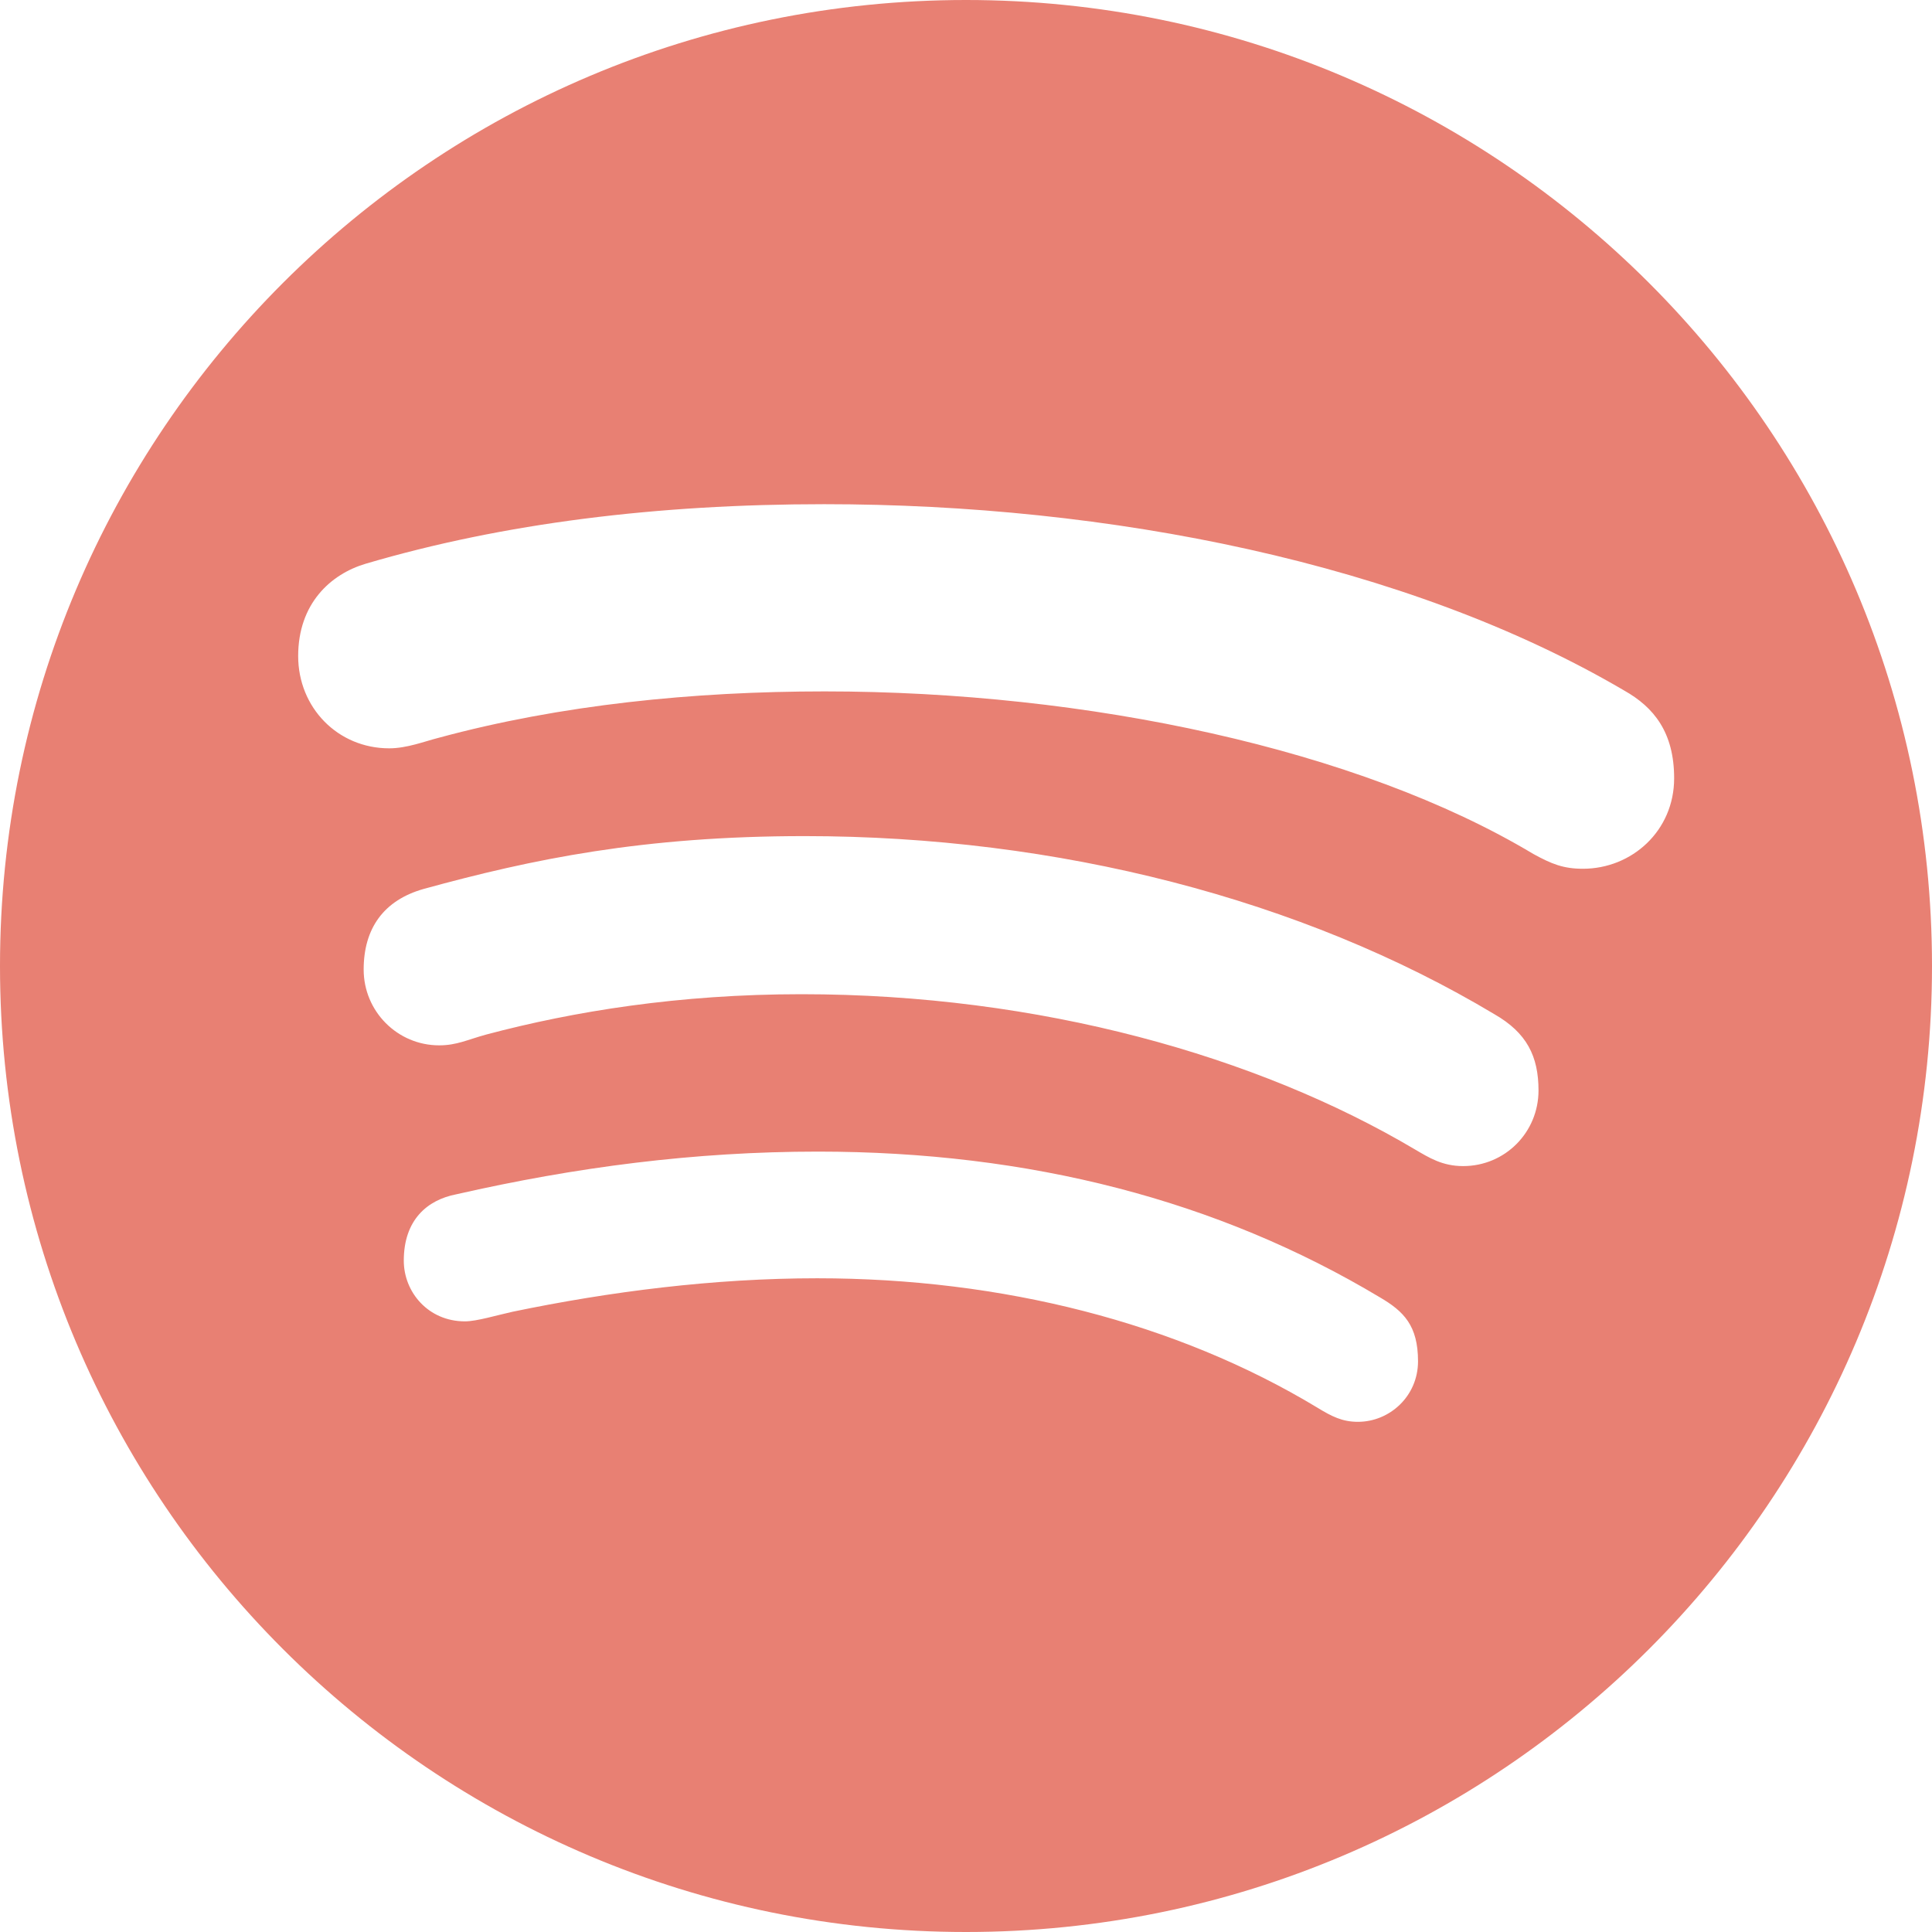
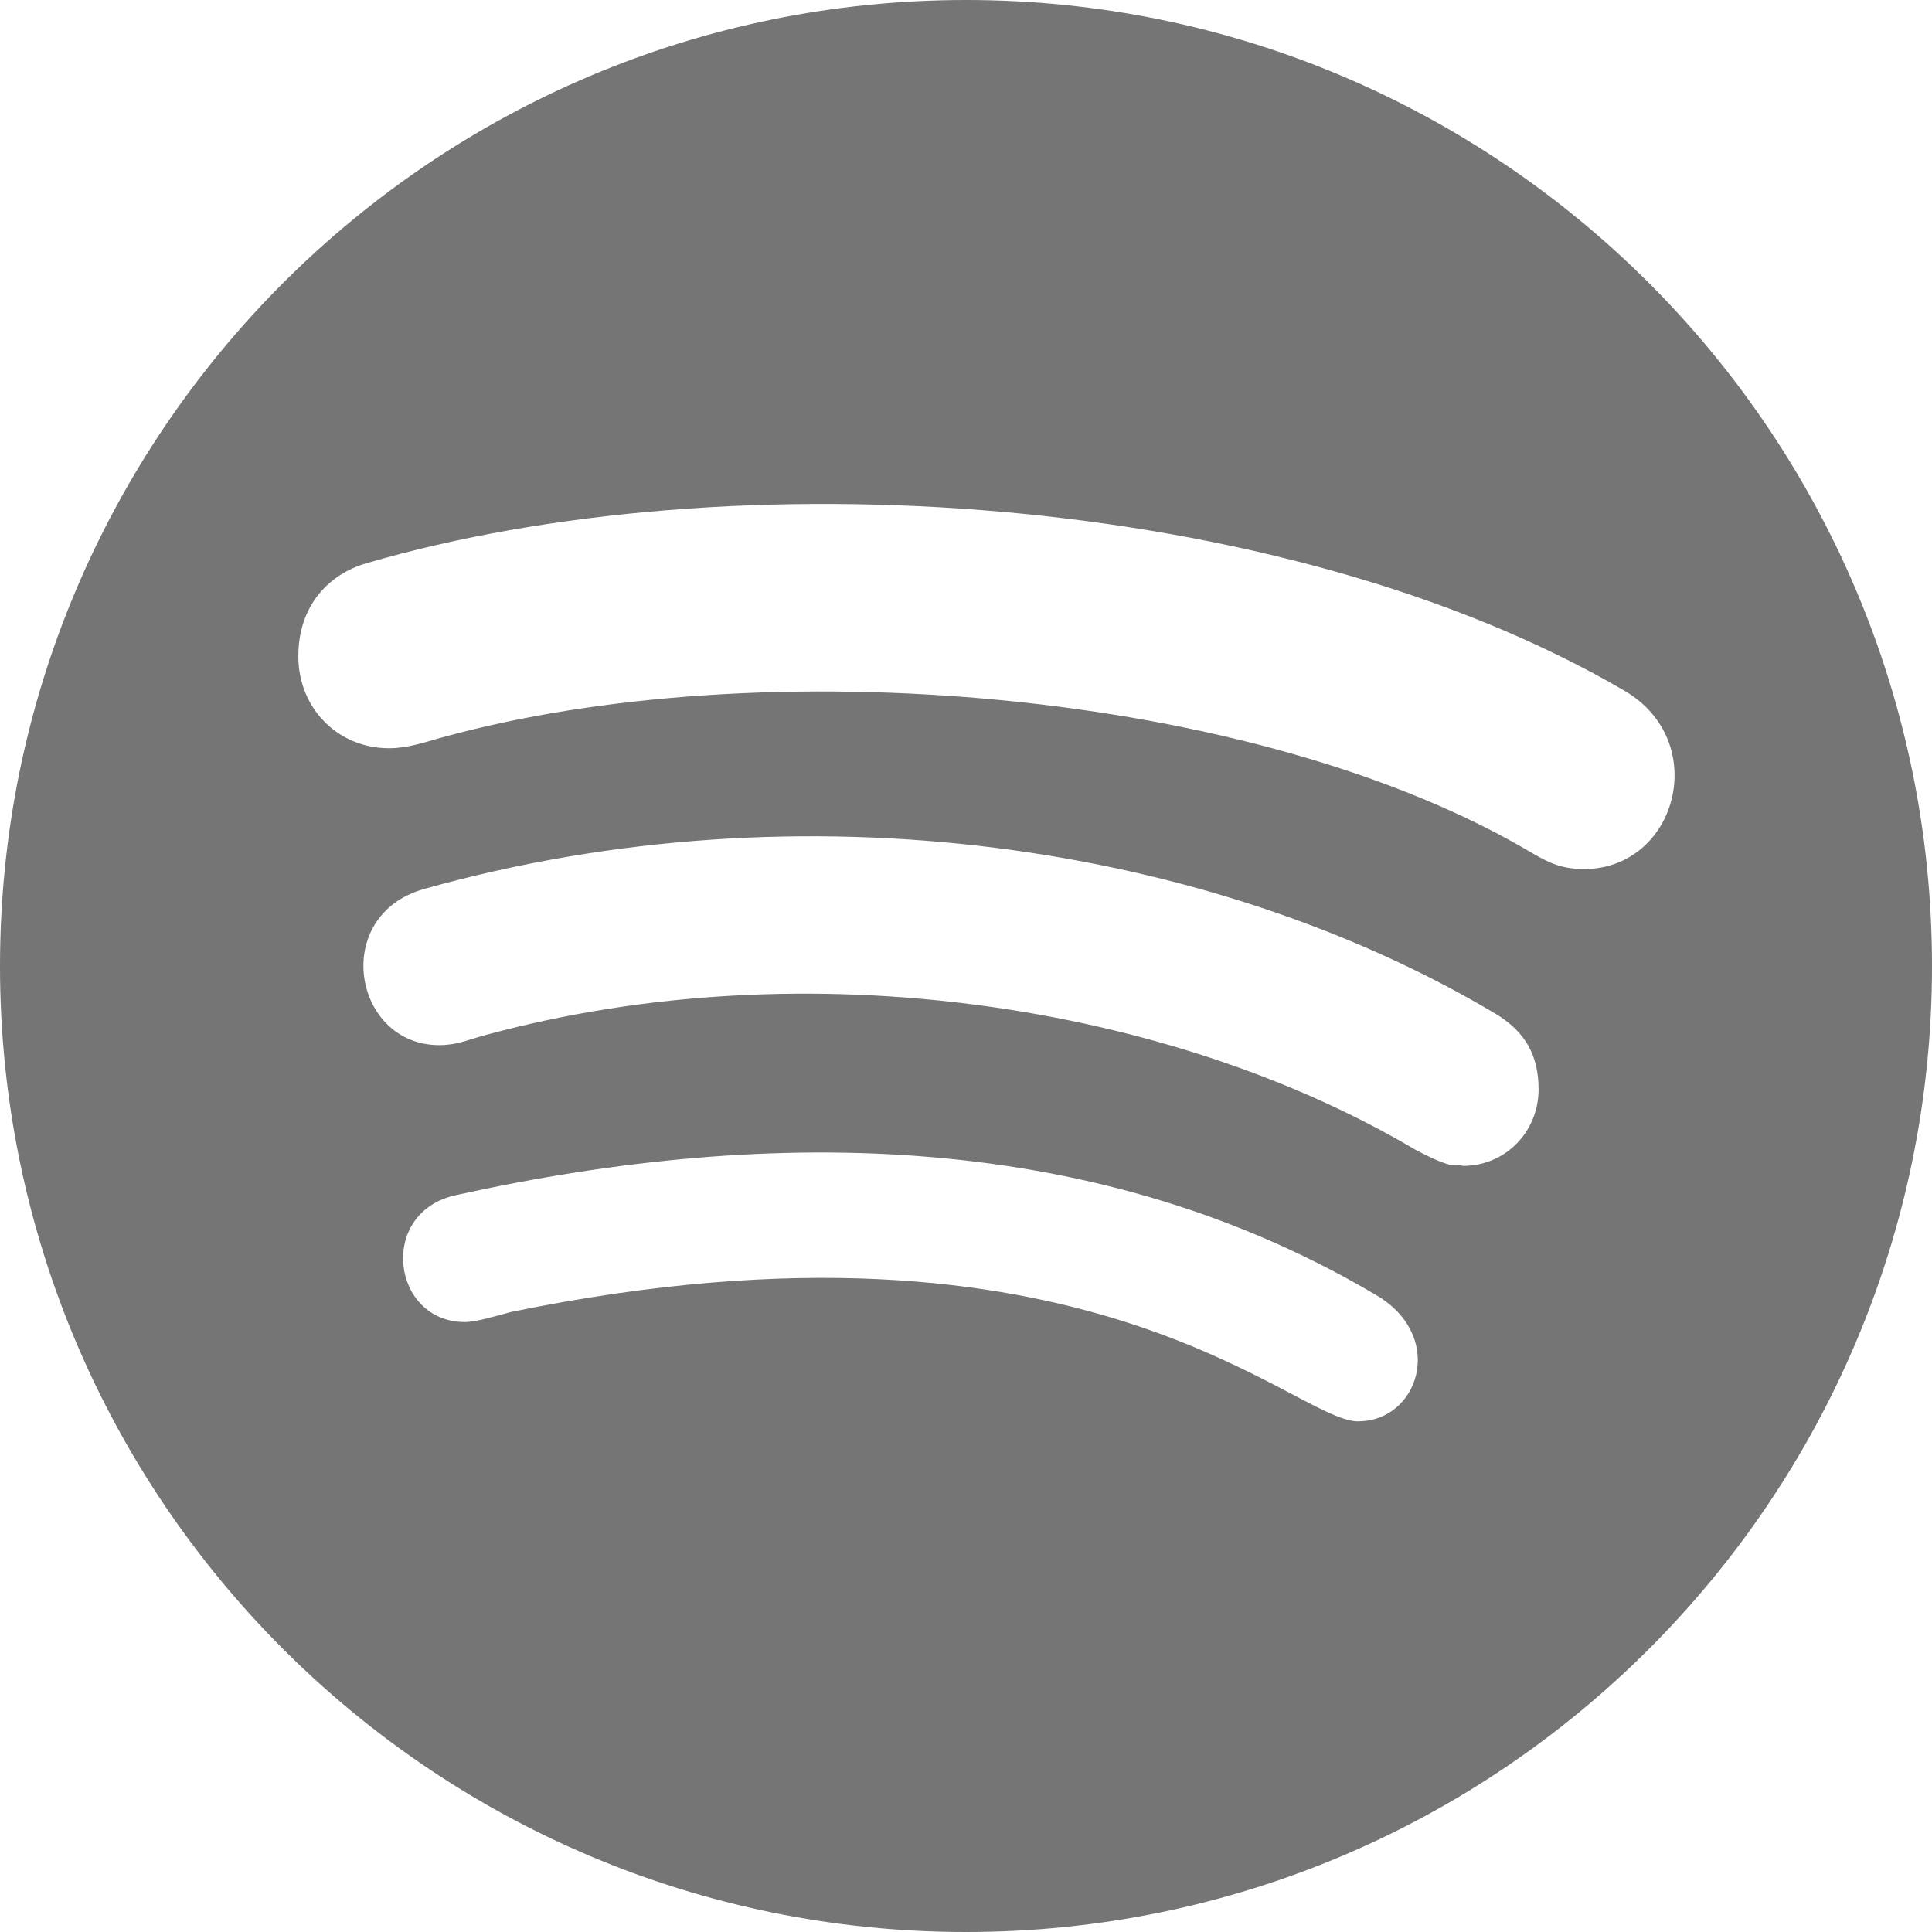
- <svg xmlns="http://www.w3.org/2000/svg" fill="#e88073" enable-background="new 0 0 30 30" height="30px" id="Spotify" version="1.1" viewBox="0 0 30 30" width="30px" xml:space="preserve">
-   <path d="M15,0C6.716,0,0,6.716,0,15s6.716,15,15,15c8.283,0,15-6.716,15-15S23.283,0,15,0z M21.086,22.078  c-0.244,0-0.408-0.084-0.635-0.223c-2.176-1.314-4.885-2.006-7.762-2.006c-1.605,0-3.22,0.206-4.731,0.52  c-0.246,0.054-0.555,0.149-0.739,0.149c-0.569,0-0.949-0.453-0.949-0.943c0-0.631,0.363-0.943,0.816-1.03  c1.853-0.422,3.698-0.663,5.614-0.663c3.283,0,6.207,0.753,8.725,2.262c0.375,0.219,0.594,0.441,0.594,0.996  C22.018,21.681,21.578,22.078,21.086,22.078z M22.719,18.107c-0.324,0-0.529-0.131-0.75-0.26c-2.441-1.447-5.822-2.409-9.525-2.409  c-1.899,0-3.539,0.266-4.896,0.627c-0.292,0.08-0.456,0.167-0.729,0.167c-0.646,0-1.172-0.526-1.172-1.177  c0-0.637,0.309-1.076,0.933-1.252c1.686-0.463,3.408-0.82,5.914-0.82c3.927,0,7.726,0.978,10.71,2.765  c0.502,0.288,0.686,0.651,0.686,1.186C23.889,17.583,23.371,18.107,22.719,18.107z M24.58,13.49c-0.305,0-0.486-0.074-0.771-0.23  c-2.715-1.628-6.93-2.524-11.004-2.524c-2.034,0-4.1,0.207-5.992,0.72c-0.218,0.055-0.493,0.164-0.769,0.164  c-0.8,0-1.414-0.633-1.414-1.433c0-0.815,0.505-1.273,1.05-1.434c2.138-0.63,4.525-0.924,7.119-0.924  c4.404,0,9.039,0.906,12.424,2.895c0.457,0.258,0.773,0.647,0.773,1.361C25.996,12.903,25.338,13.49,24.58,13.49z" id="WTF" />
+ <svg xmlns="http://www.w3.org/2000/svg" version="1.1" width="512" height="512" x="0" y="0" viewBox="0 0 24 24" style="enable-background:new 0 0 512 512" xml:space="preserve" class="">
+   <g>
+     <path d="m12 24c6.624 0 12-5.376 12-12s-5.376-12-12-12-12 5.376-12 12 5.376 12 12 12zm4.872-6.344v.001c-.807 0-3.356-2.828-10.52-1.36-.189.049-.436.126-.576.126-.915 0-1.09-1.369-.106-1.578 3.963-.875 8.013-.798 11.467 1.268.824.526.474 1.543-.265 1.543zm1.303-3.173c-.113-.03-.08.069-.597-.203-3.025-1.79-7.533-2.512-11.545-1.423-.232.063-.358.126-.576.126-1.071 0-1.355-1.611-.188-1.94 4.716-1.325 9.775-.552 13.297 1.543.392.232.547.533.547.953-.005.522-.411.944-.938.944zm-13.627-7.485c4.523-1.324 11.368-.906 15.624 1.578 1.091.629.662 2.22-.498 2.22l-.001-.001c-.252 0-.407-.063-.625-.189-3.443-2.056-9.604-2.549-13.59-1.436-.175.048-.393.125-.625.125-.639 0-1.127-.499-1.127-1.142 0-.657.407-1.029.842-1.155z" fill="#757575" data-original="#000000" style="" class="" />
+   </g>
</svg>
